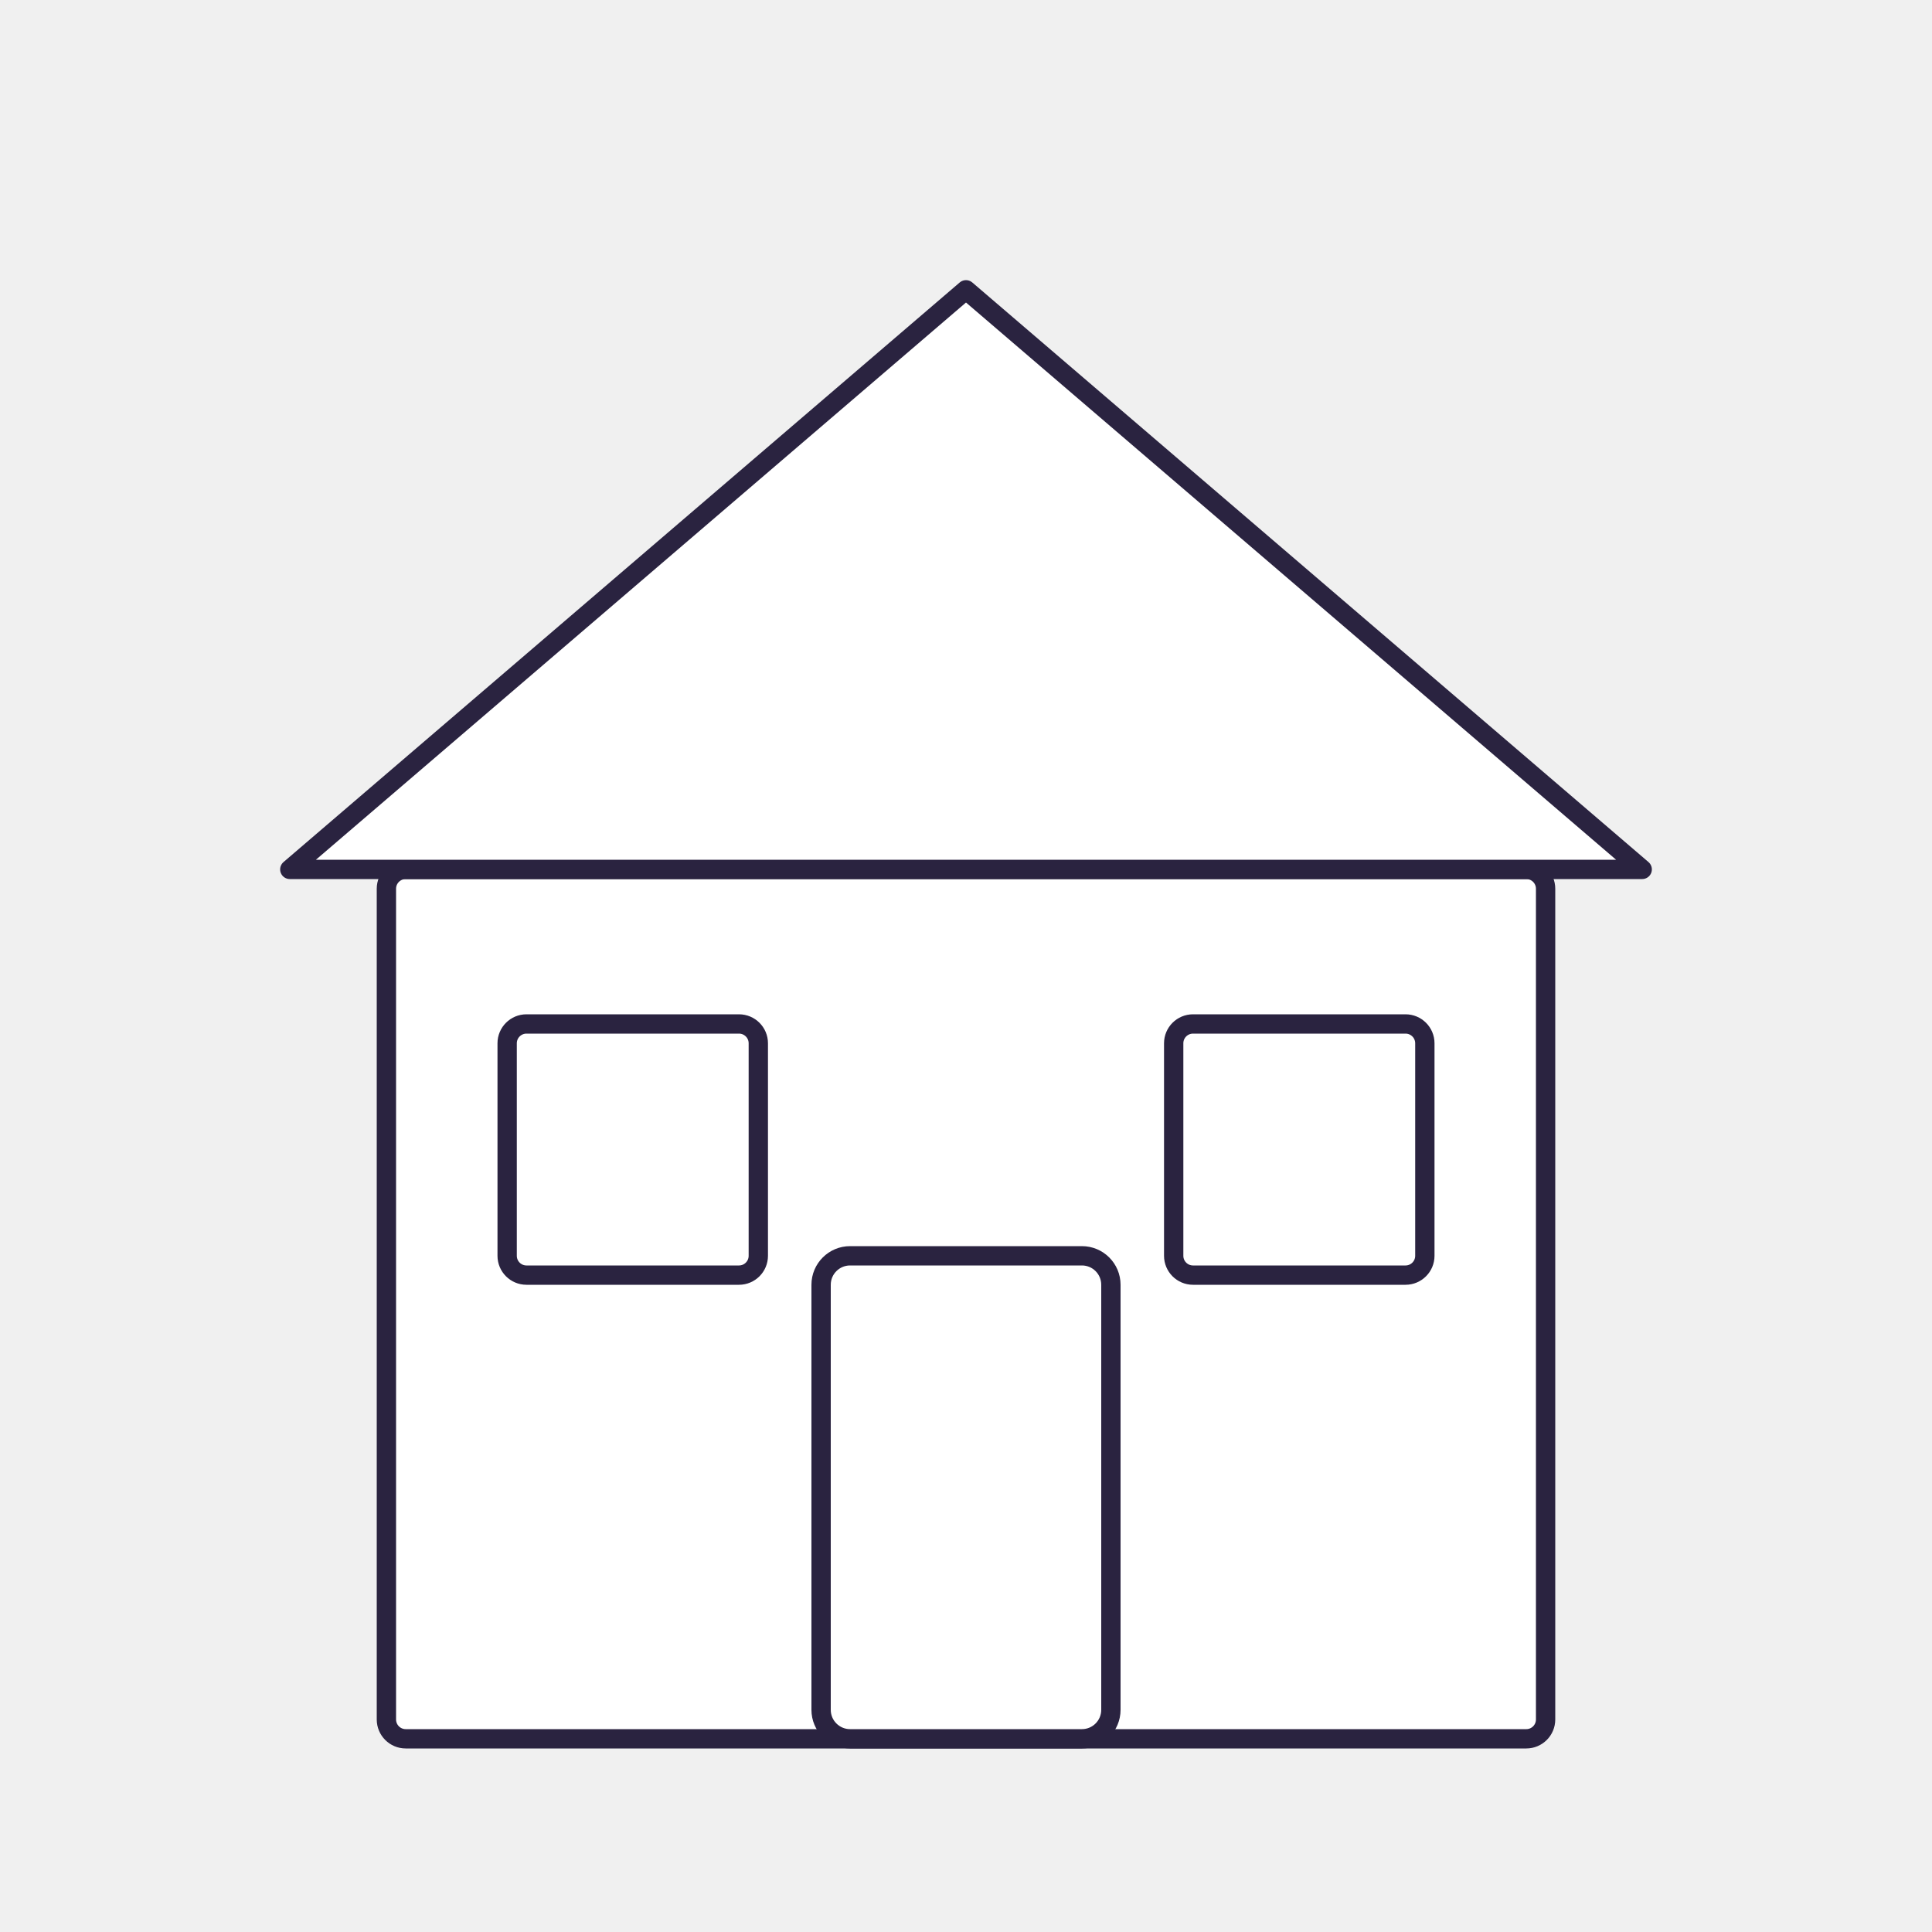
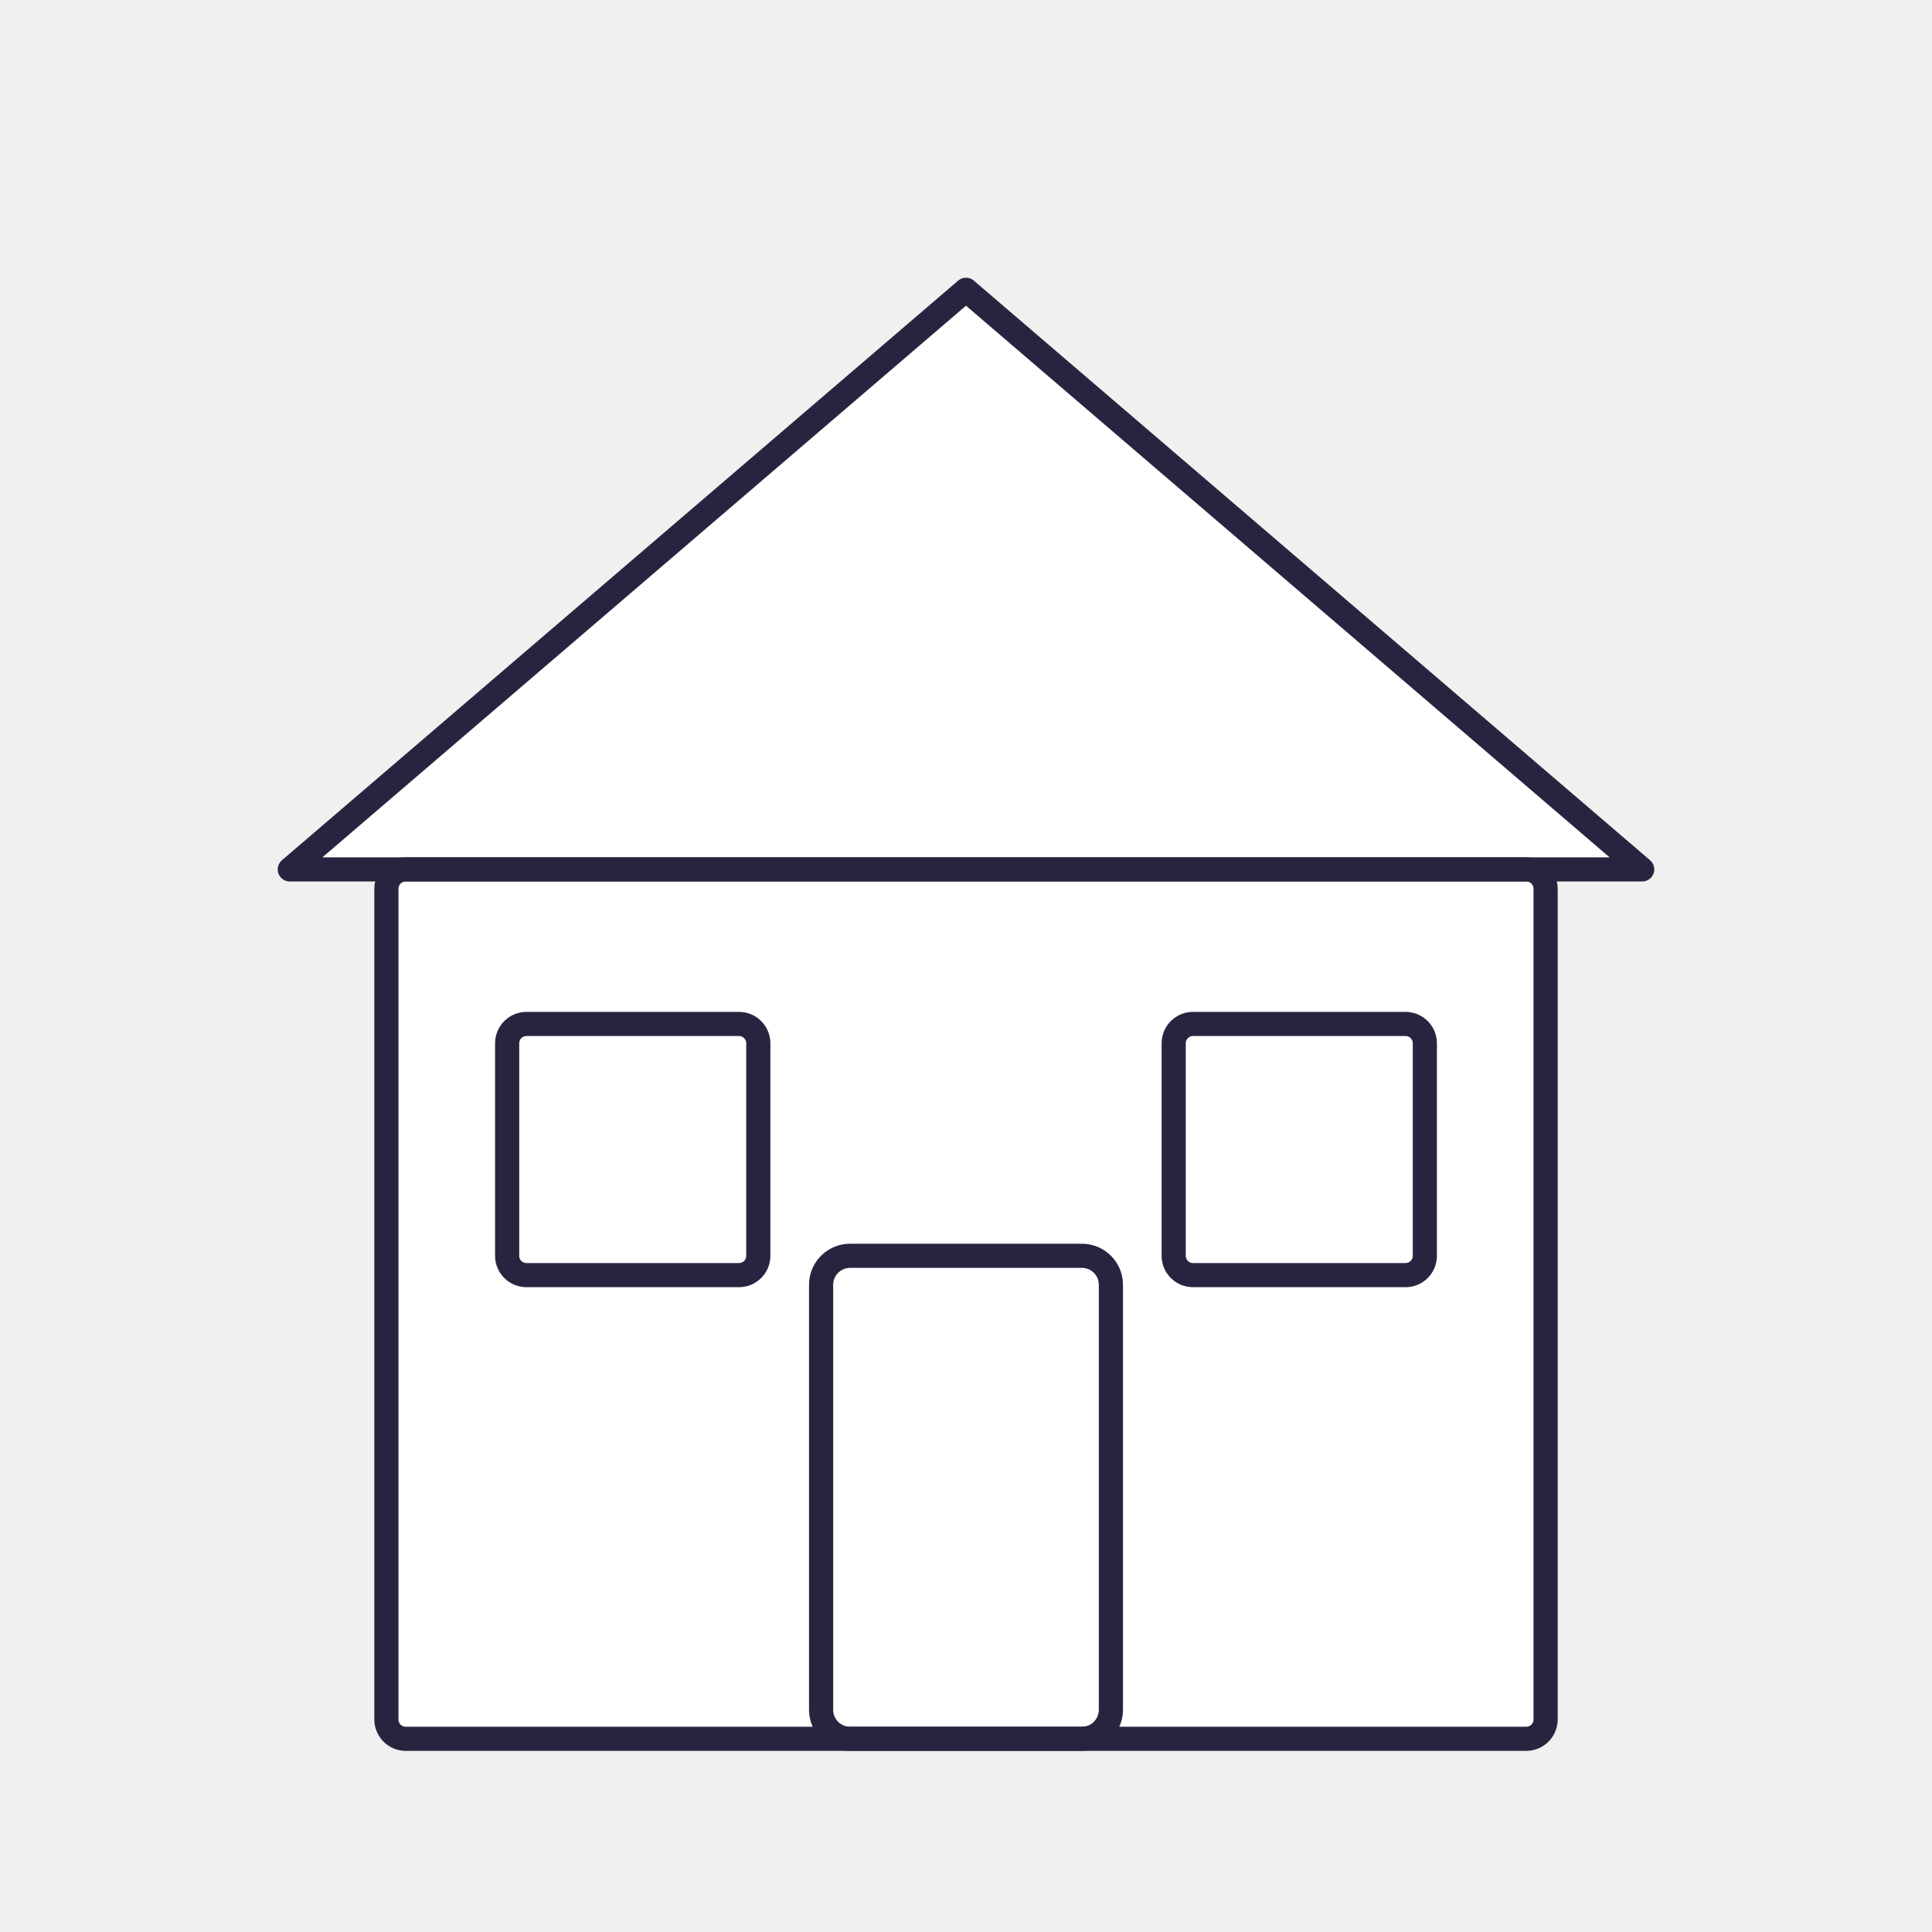
<svg xmlns="http://www.w3.org/2000/svg" viewBox="0 0 400 400">
-   <g id="walls" data-region="walls" data-default-color="#FFC53D" fill="#FFFFFF" stroke="#2A2340" stroke-width="4" stroke-linejoin="round">
+   <g id="walls" data-region="walls" data-default-color="#FFC53D" fill="#FFFFFF" stroke="none">
    <rect x="80" y="180" width="240" height="180" rx="4" />
  </g>
-   <g id="roof" data-region="roof" data-default-color="#E4443B" fill="#FFFFFF" stroke="#2A2340" stroke-width="4" stroke-linejoin="round">
+   <g id="roof" data-region="roof" data-default-color="#E4443B" fill="#FFFFFF" stroke="none">
    <path d="M60 180 L200 60 L340 180 Z" />
  </g>
-   <g id="door" data-region="door" data-default-color="#8B5E3C" fill="#FFFFFF" stroke="#2A2340" stroke-width="4" stroke-linejoin="round">
+   <g id="door" data-region="door" data-default-color="#8B5E3C" fill="#FFFFFF" stroke="none">
    <rect x="170" y="260" width="60" height="100" rx="6" />
  </g>
-   <g id="windows" data-region="windows" data-default-color="#4E86E8" fill="#FFFFFF" stroke="#2A2340" stroke-width="4" stroke-linejoin="round">
+   <g id="windows" data-region="windows" data-default-color="#4E86E8" fill="#FFFFFF" stroke="none">
    <g>
      <rect x="105" y="212" width="52" height="52" rx="4" />
      <rect x="243" y="212" width="52" height="52" rx="4" />
    </g>
  </g>
+   <g data-ink="1" fill="none" stroke="#2A2340" stroke-width="5" stroke-linecap="round" stroke-linejoin="round" pointer-events="none">
+     <rect x="80" y="180" width="240" height="180" rx="4" />
+     <path d="M60 180 L200 60 L340 180 Z" />
+     <rect x="170" y="260" width="60" height="100" rx="6" />
+     <rect x="105" y="212" width="52" height="52" rx="4" />
+     <rect x="243" y="212" width="52" height="52" rx="4" />
+   </g>
</svg>
